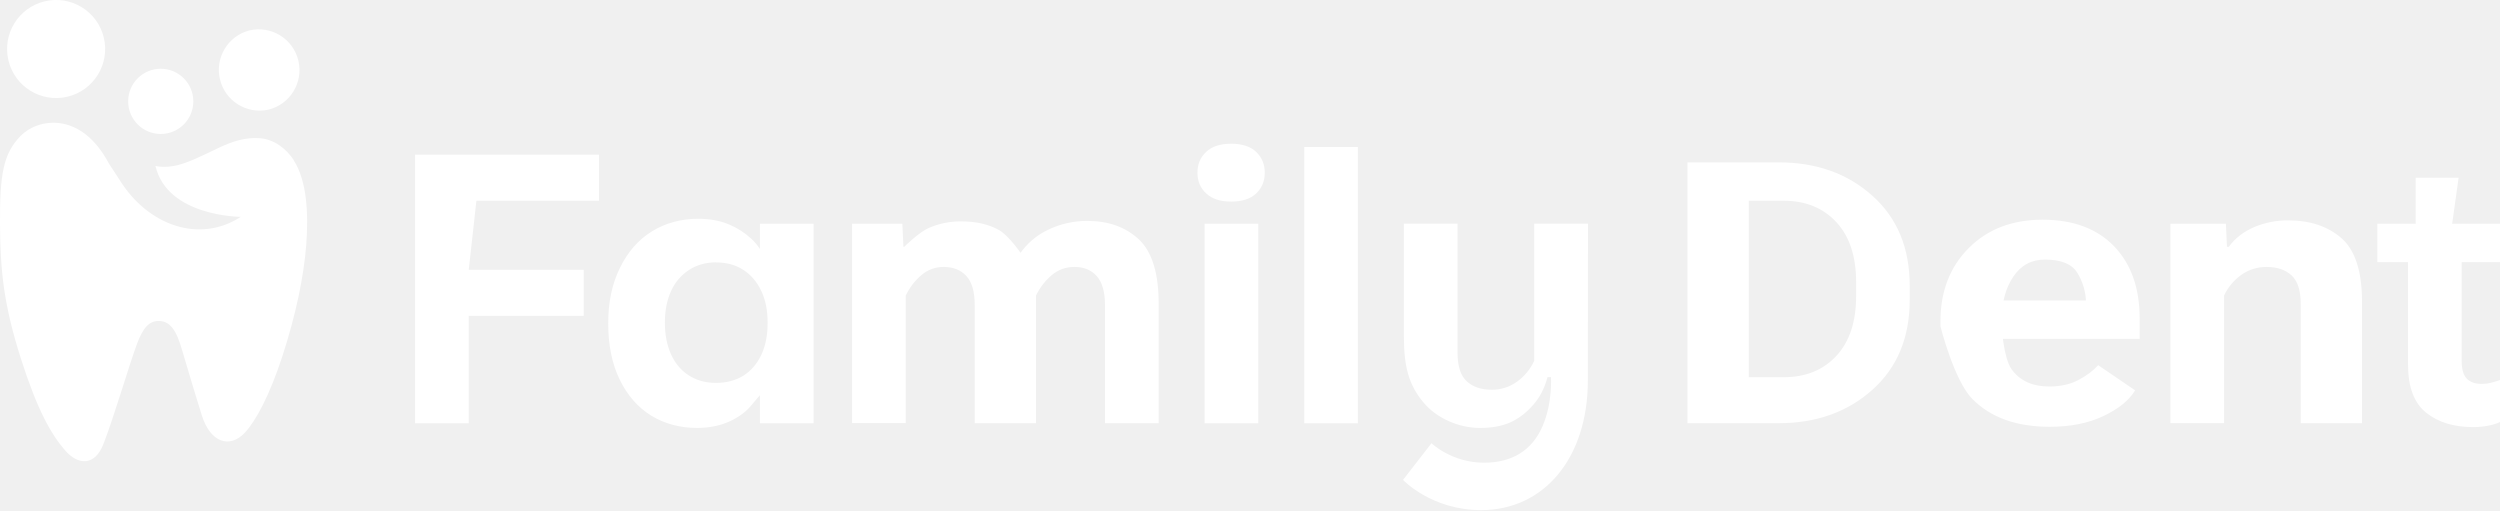
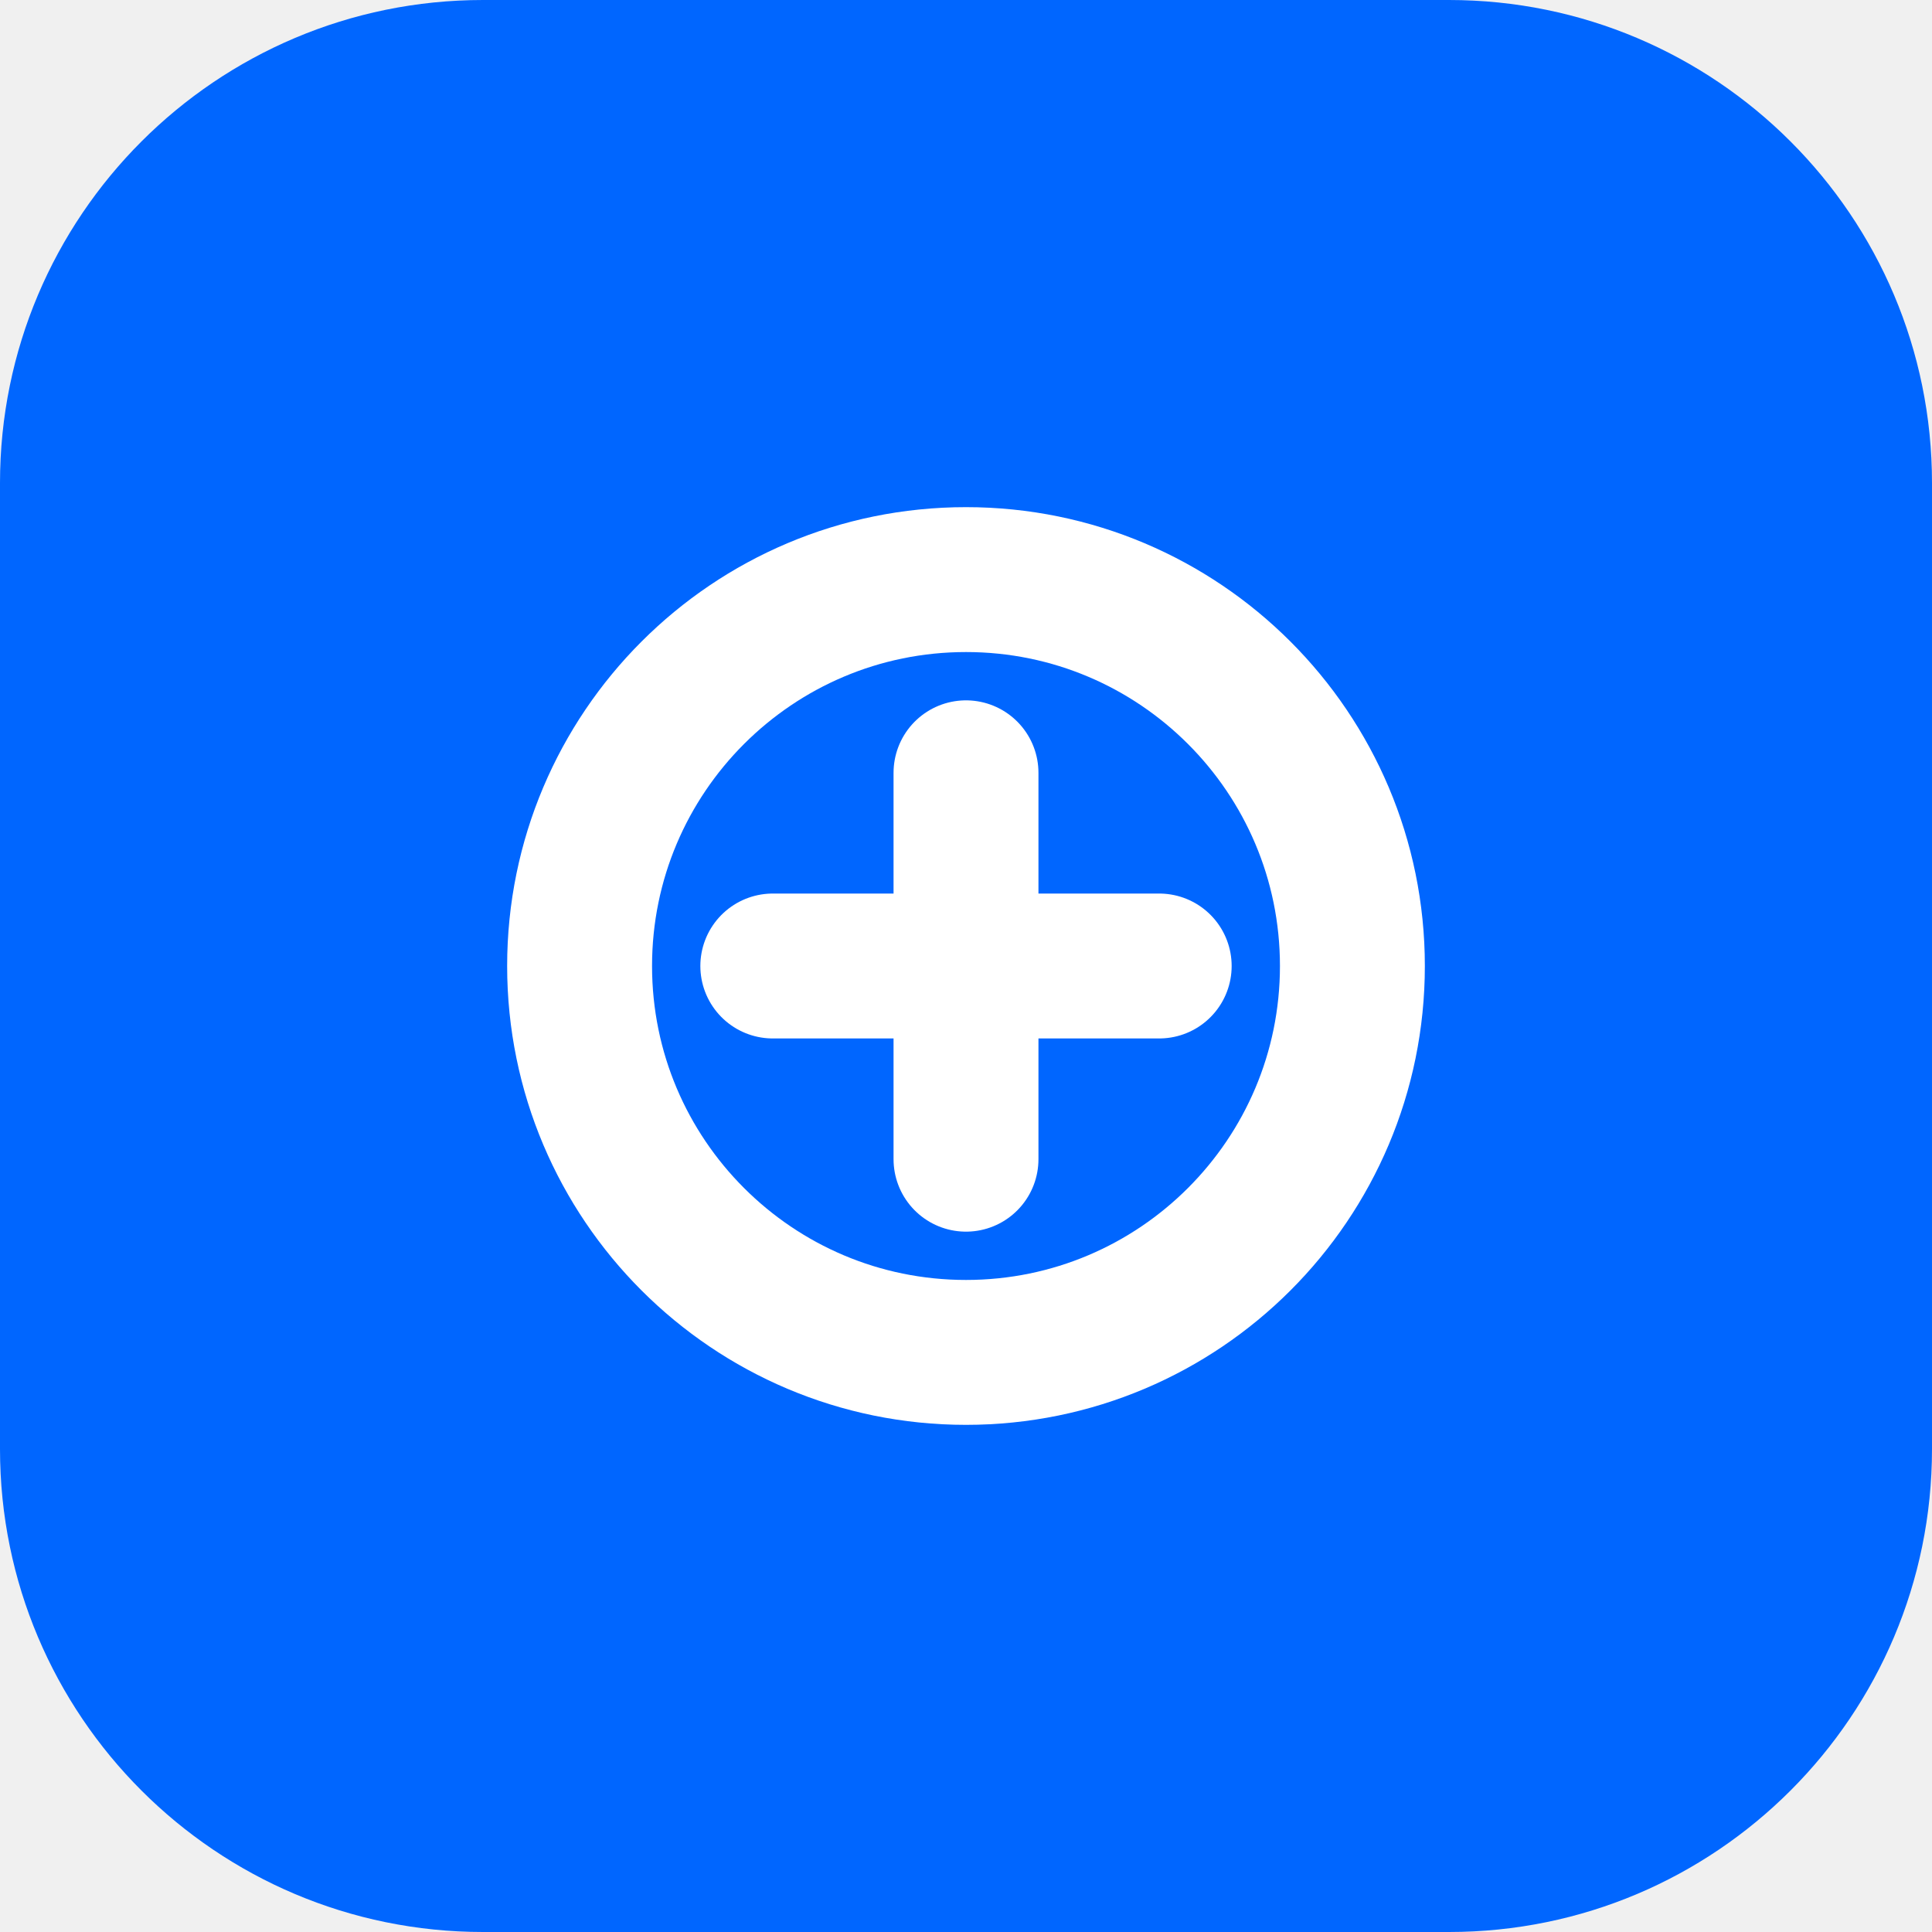
- <svg xmlns="http://www.w3.org/2000/svg" width="196" height="40" fill="none">
-   <g clip-path="url(#a)" fill="#fff">
-     <path d="M132.299 12.73h7.164c2.938 0 5.384.872 7.331 2.616 1.953 1.745 2.927 4.097 2.927 7.057v1.101c0 2.96-.974 5.312-2.927 7.057-1.953 1.744-4.399 2.617-7.331 2.617h-7.164V12.73Zm7.536 16.844c1.719 0 3.095-.553 4.135-1.672 1.033-1.113 1.55-2.677 1.55-4.68v-1.114c0-2.009-.517-3.573-1.55-4.692-1.04-1.12-2.416-1.678-4.135-1.678h-2.728v13.836h2.728ZM152.131 25.2c0-2.351.739-4.27 2.217-5.75 1.478-1.486 3.408-2.226 5.793-2.226 2.386 0 4.273.698 5.607 2.087 1.334 1.39 2.001 3.273 2.001 5.643v1.612H155.73v-3.008h7.813v.15a4.567 4.567 0 0 0-.667-2.297c-.427-.71-1.28-1.06-2.554-1.06-1.052 0-1.881.446-2.482 1.343-.601.896-.902 2.009-.902 3.338v.56s.12 2.448.769 3.357c.649.902 1.635 1.353 2.957 1.353.878 0 1.641-.168 2.284-.511.643-.337 1.16-.728 1.55-1.161l2.897 1.973c-.475.782-1.298 1.45-2.482 2.015-1.184.56-2.584.843-4.207.843-2.62 0-4.645-.728-6.081-2.19-1.437-1.462-2.494-5.691-2.494-5.691V25.2ZM170.159 17.542h4.351l.084 1.805h.144c.499-.674 1.16-1.185 1.978-1.54a6.762 6.762 0 0 1 2.68-.53c1.725 0 3.119.47 4.188 1.408 1.064.939 1.599 2.599 1.599 4.993v9.5h-4.808v-9.373c0-1.035-.24-1.769-.715-2.214-.481-.44-1.13-.662-1.959-.662-.745 0-1.406.21-1.989.626a4.153 4.153 0 0 0-1.346 1.618v9.999h-4.207V17.53v.012ZM186.385 17.542H196v3.008h-9.615v-3.008Zm2.404 1.961.601-.409v-5.161h3.365l-.601 4.295.841 1.907v8.152c0 .655.132 1.119.397 1.395.264.277.655.416 1.172.416.252 0 .499-.03.733-.09.234-.06.469-.133.703-.211v3.284c-.198.109-.493.205-.871.283-.379.078-.794.12-1.232.12-1.527 0-2.759-.379-3.696-1.137-.944-.758-1.412-2.015-1.412-3.784v-9.06ZM32.541 12.128h14.423v3.61H37.35l-.6 5.414h9.013v3.61h-9.014v8.422h-4.206V12.128ZM66.796 17.542h3.948l.084 1.805h.066s1.13-1.125 1.917-1.474a6.298 6.298 0 0 1 2.542-.517c1.16 0 2.146.222 2.95.668.806.445 1.798 1.925 1.798 1.925h-.18a5.58 5.58 0 0 1 2.265-1.943 6.972 6.972 0 0 1 3.065-.686c1.664 0 3.01.487 4.044 1.456 1.028.968 1.545 2.653 1.545 5.035v9.367h-4.207V23.9c-.006-1.035-.228-1.787-.655-2.262-.427-.475-1.01-.71-1.743-.71-.673 0-1.262.21-1.767.632-.504.421-.919.957-1.243 1.6v10.017h-4.808v-9.265c0-1.04-.216-1.799-.655-2.274-.439-.475-1.028-.71-1.767-.71-.667 0-1.25.21-1.755.638-.504.427-.92.963-1.232 1.606v9.999h-4.206V17.53l-.006.012ZM94.56 11.911c.45-.427 1.105-.643 1.959-.643.853 0 1.514.21 1.965.643.45.427.673.969.673 1.625 0 .655-.222 1.209-.673 1.63-.445.427-1.1.638-1.965.638-.866 0-1.479-.211-1.947-.632-.463-.421-.691-.963-.691-1.636 0-.674.228-1.198.679-1.625Zm-.12 5.631h4.206v15.642H94.44V17.542ZM102.252 11.526h4.206v21.658h-4.206V11.526ZM54.627 33.55c-1.287 0-2.537-.324-3.576-.968-1.04-.643-1.863-1.582-2.464-2.815-.601-1.227-.902-2.701-.902-4.416 0-1.714.307-3.104.92-4.355.613-1.252 1.448-2.202 2.506-2.858 1.058-.656 2.32-.987 3.606-.987.937 0 1.754.15 2.464.458a5.84 5.84 0 0 1 1.718 1.106c.517.476.974 1.15 1.076 1.733l-.397 1.029v-3.935h4.207v15.642h-4.207v-2.846l.583-.36c-.12.607-.763 1.178-1.196 1.726-.426.547-1.015.986-1.76 1.33-.746.342-1.605.517-2.584.517h.005Zm1.508-12.982c-.793 0-1.502.199-2.115.596a3.8 3.8 0 0 0-1.407 1.654c-.324.704-.486 1.528-.486 2.479 0 .95.162 1.775.486 2.49.325.716.794 1.27 1.407 1.655.612.385 1.316.578 2.115.578.8 0 1.526-.187 2.133-.56.601-.373 1.07-.914 1.407-1.618.336-.704.504-1.528.504-2.479v-.132c0-.927-.168-1.739-.505-2.443-.336-.704-.805-1.251-1.406-1.636-.6-.385-1.31-.578-2.133-.578v-.006ZM120.28 28.293a4.148 4.148 0 0 1-1.346 1.63 3.307 3.307 0 0 1-1.989.632c-.829 0-1.478-.223-1.959-.668-.481-.445-.715-1.191-.715-2.232V17.536h-4.207v8.807c0 2.395.379 3.839 1.551 5.228 1.021 1.21 2.734 1.98 4.417 1.98 1.857 0 2.878-.566 3.707-1.33.716-.662 1.268-1.45 1.587-2.653h.27s.133 1.997-.649 3.82c-.823 1.92-2.391 2.888-4.597 2.888-2.548 0-4.122-1.528-4.122-1.528l-2.23 2.875s2.218 2.37 6.124 2.37c4.94 0 8.365-4.096 8.365-10.16l.012-12.297h-4.219v10.757ZM5.282 7.584A3.844 3.844 0 0 0 3.518.101a3.844 3.844 0 0 0 1.764 7.483ZM21.018 8.603a3.194 3.194 0 0 0-1.466-6.218 3.195 3.195 0 0 0 1.466 6.218ZM12.602 10.504a2.555 2.555 0 0 0 2.554-2.557 2.555 2.555 0 0 0-2.554-2.557 2.555 2.555 0 0 0-2.554 2.557 2.555 2.555 0 0 0 2.554 2.557Z" />
-     <path d="M23.035 12.561c-.595-.92-1.563-1.648-2.68-1.727-1.1-.078-2.11.229-3.264.783-1.298.625-2.338 1.13-3.179 1.335-1.058.253-1.725.054-1.725.054.926 3.983 6.689 3.995 6.689 3.995-3.233 2.105-7.26.68-9.471-2.852l-.871-1.335C6.34 8.68 2.969 9.276 1.623 10.648.24 12.056-.017 13.698 0 17.554c.018 3.694.3 6.377 1.647 10.588 1.304 4.073 2.38 5.926 3.45 7.16 1.009 1.166 2.33 1.275 3.016-.5.83-2.124 2.031-6.257 2.626-7.839.475-1.27.974-1.87 1.839-1.793 1.088.09 1.448 1.444 1.79 2.587.428 1.408.632 2.172 1.455 4.807.673 2.142 2.188 2.617 3.366 1.366.865-.92 1.953-2.936 2.962-6.04 1.04-3.195 1.67-6.227 1.857-8.681.186-2.455.06-5.03-.98-6.642l.007-.006Z" />
-   </g>
-   <defs>
-     <clipPath id="a">
-       <path fill="#fff" d="M0 0h196v40H0z" />
-     </clipPath>
-   </defs>
+ <svg xmlns="http://www.w3.org/2000/svg" width="40" height="40" viewBox="0 0 40 40" fill="none">
+   <rect width="40" height="40" rx="10" fill="#0066FF" />
+   <path d="M12 20C12 15.582 15.582 12 20 12C24.418 12 28 15.582 28 20C28 24.418 24.418 28 20 28C15.582 28 12 24.418 12 20Z" stroke="white" stroke-width="3" />
+   <path d="M20 16V24M16 20H24" stroke="white" stroke-width="3" stroke-linecap="round" />
</svg>
